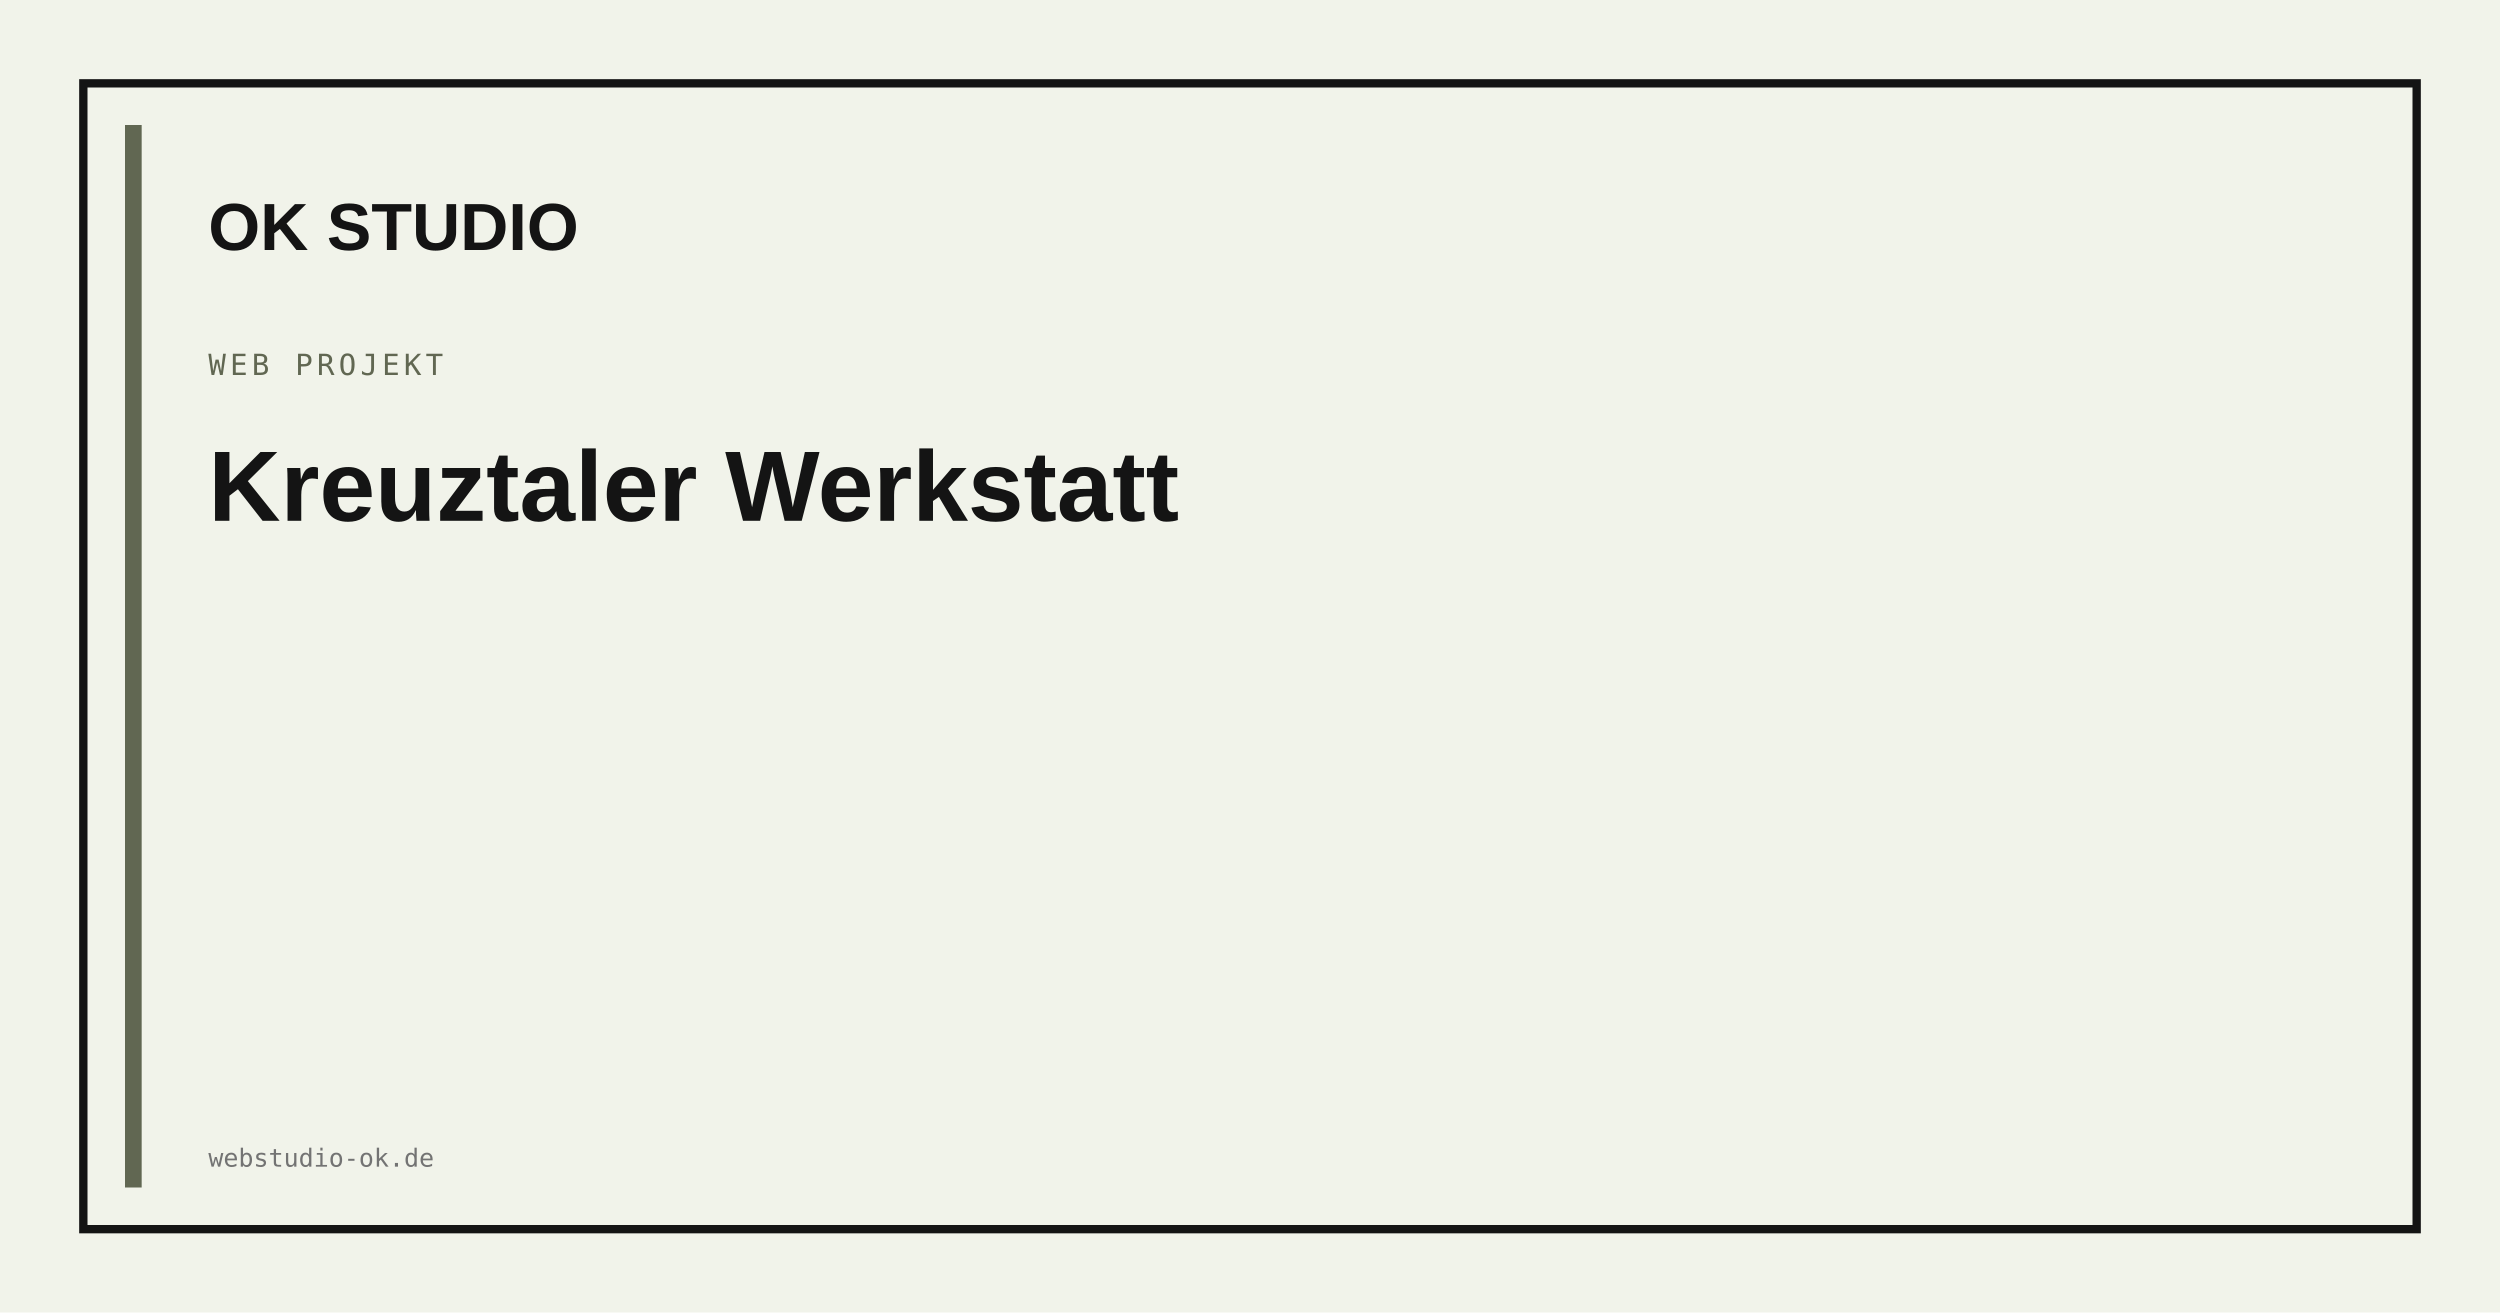
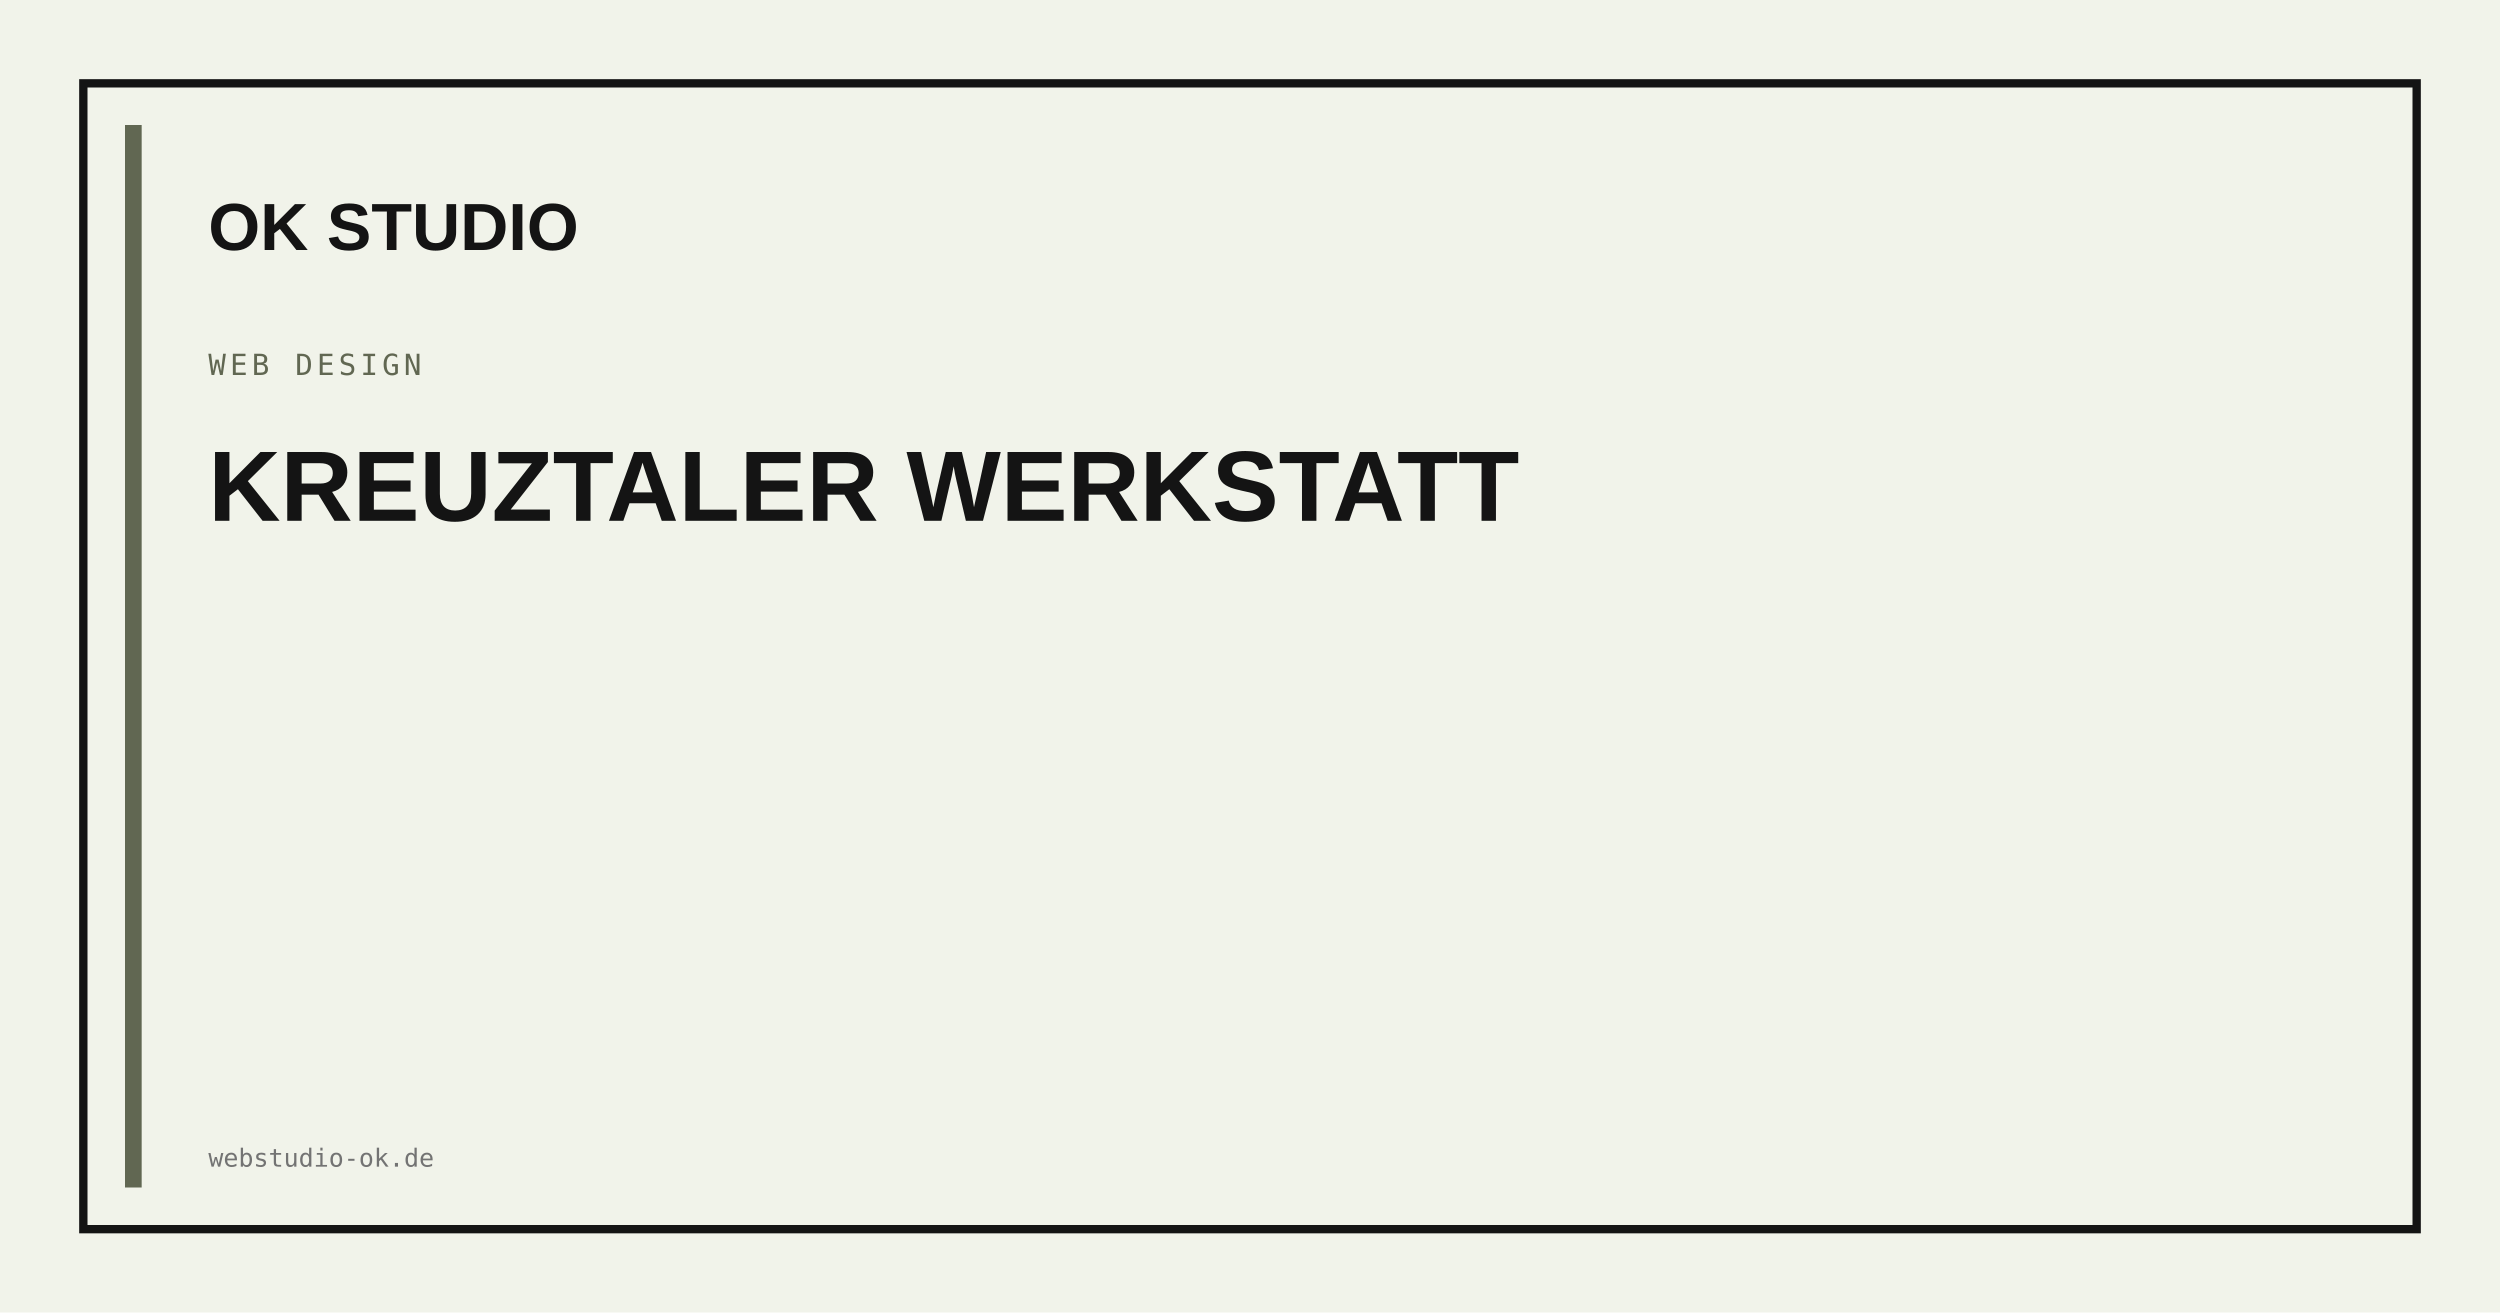
<svg xmlns="http://www.w3.org/2000/svg" width="1200" height="630">
  <rect width="1200" height="630" fill="#F1F3EA" />
  <rect x="40" y="40" width="1120" height="550" fill="none" stroke="#141414" stroke-width="4" />
  <rect x="60" y="60" width="8" height="510" fill="#616752" />
  <text x="100" y="120" font-family="Arial, sans-serif" font-size="32" font-weight="900" fill="#141414">OK STUDIO</text>
-   <text x="100" y="180" font-family="monospace" font-size="14" fill="#616752" letter-spacing="2">WEB PROJEKT</text>
+   <text x="100" y="180" font-family="monospace" font-size="14" fill="#616752" letter-spacing="2">WEB DESIGN</text>
  <text x="100" y="250" font-family="Arial, sans-serif" font-size="48" font-weight="700" fill="#141414">
-     <tspan x="100" dy="0">Kreuztaler Werkstatt</tspan>
+     <tspan x="100" dy="0">KREUZTALER WERKSTATT</tspan>
  </text>
  <text x="100" y="560" font-family="monospace" font-size="12" fill="#737373">webstudio-ok.de</text>
</svg>
